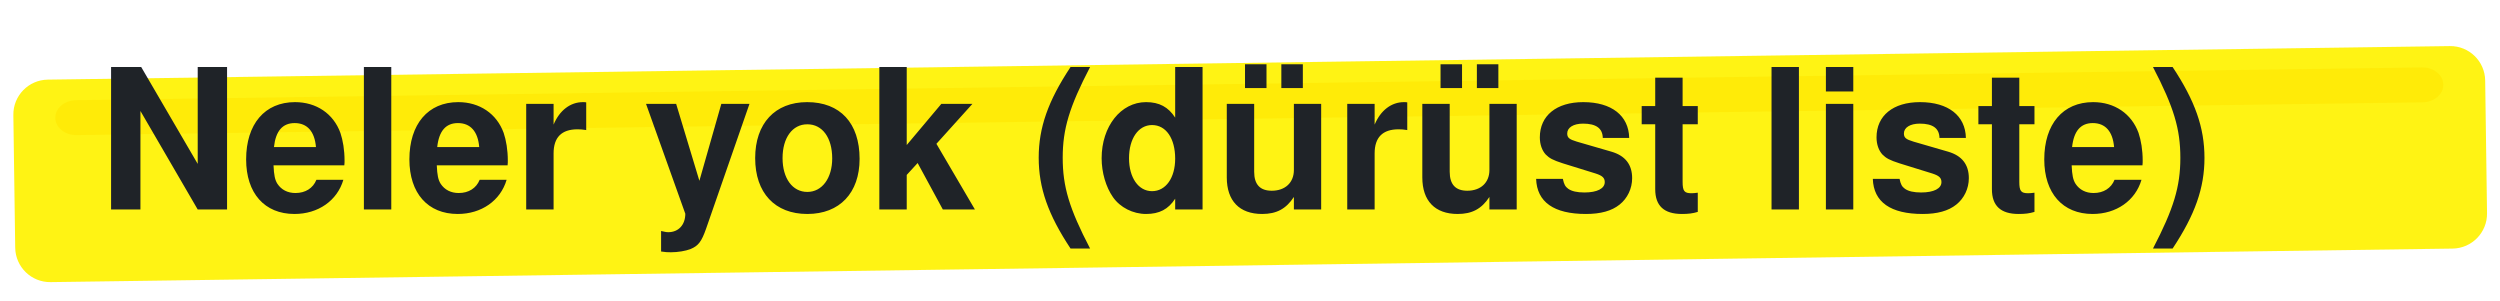
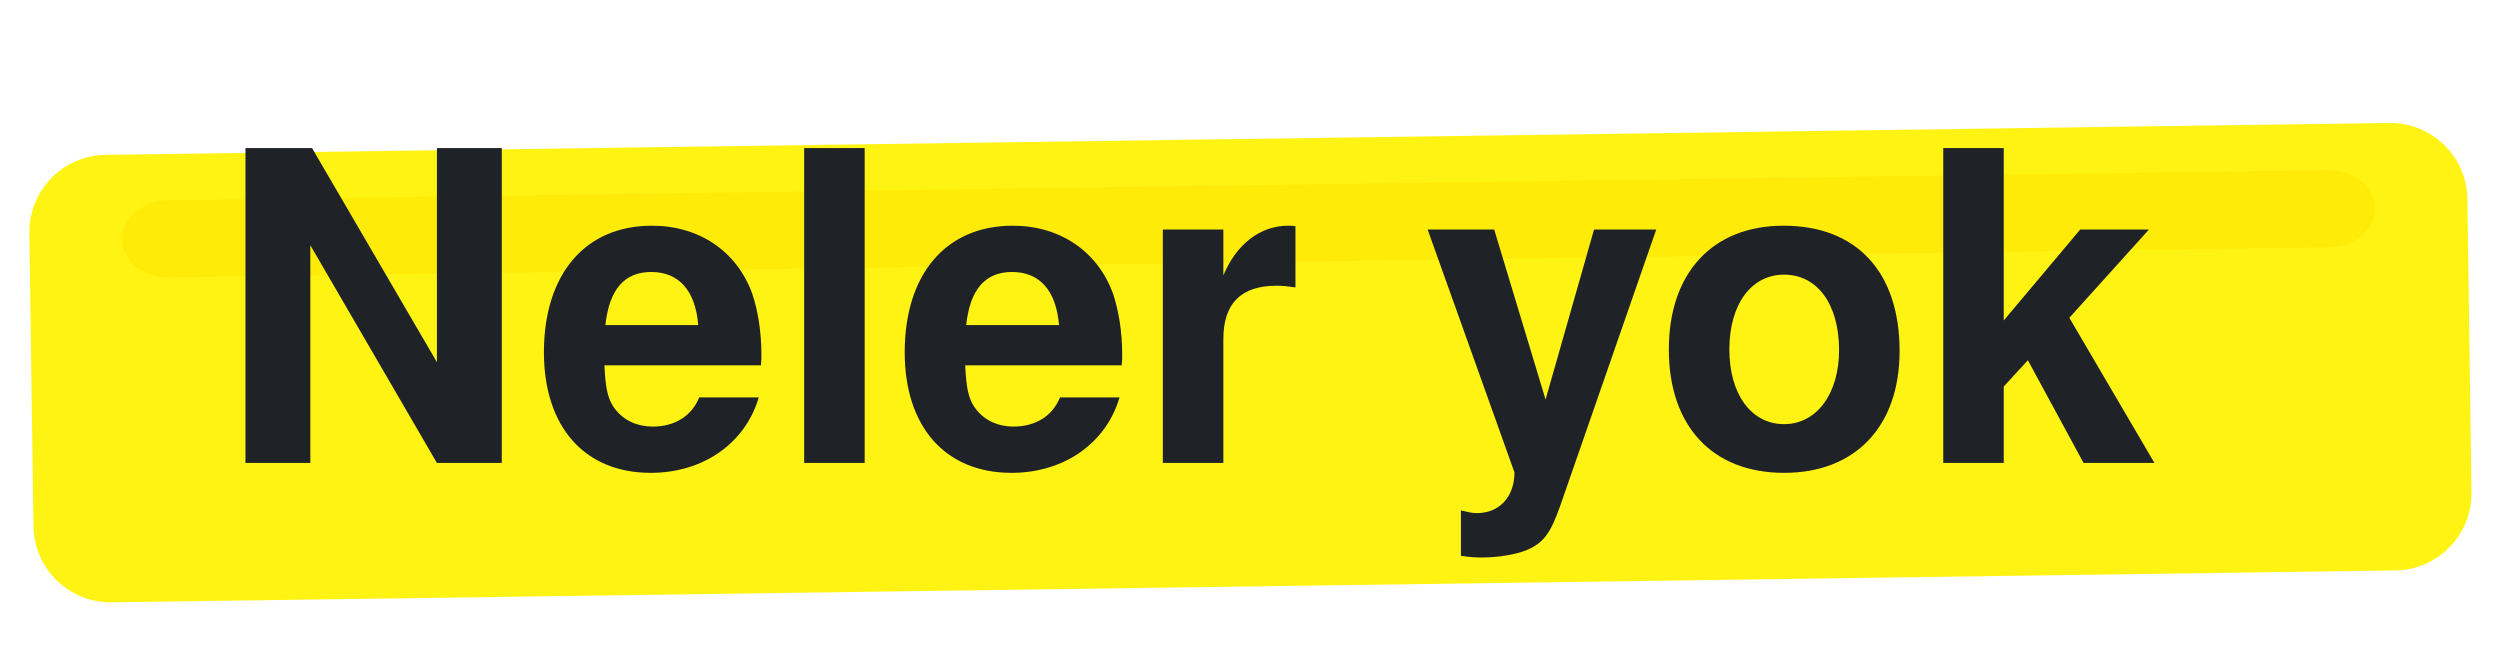
- <svg xmlns="http://www.w3.org/2000/svg" width="358" height="43" viewBox="0 0 358 43" role="img" aria-label="Neler yok (dürüst liste)">
-   <rect x="2" y="9" width="354" height="29" rx="5" fill="#fff200" opacity=".92" transform="rotate(-0.8 179.0 21.5)" />
-   <rect x="8" y="12" width="342" height="5" rx="3" fill="#ffe600" opacity=".6" transform="rotate(-0.8 179.0 21.5)" />
-   <text x="14" y="30" font-family="Segoe UI, Helvetica, Arial, sans-serif" font-size="28" font-weight="700" fill="#1f2328">Neler yok (dürüst liste)</text>
+ <svg xmlns="http://www.w3.org/2000/svg" width="162" height="43" viewBox="0 0 162 43" role="img" aria-label="Neler yok">
+   <rect x="2" y="9" width="158" height="29" rx="5" fill="#fff200" opacity=".92" transform="rotate(-0.8 81.0 21.5)" />
+   <rect x="8" y="12" width="146" height="5" rx="3" fill="#ffe600" opacity=".6" transform="rotate(-0.8 81.0 21.5)" />
+   <text x="14" y="30" font-family="Segoe UI, Helvetica, Arial, sans-serif" font-size="28" font-weight="700" fill="#1f2328">Neler yok</text>
</svg>
